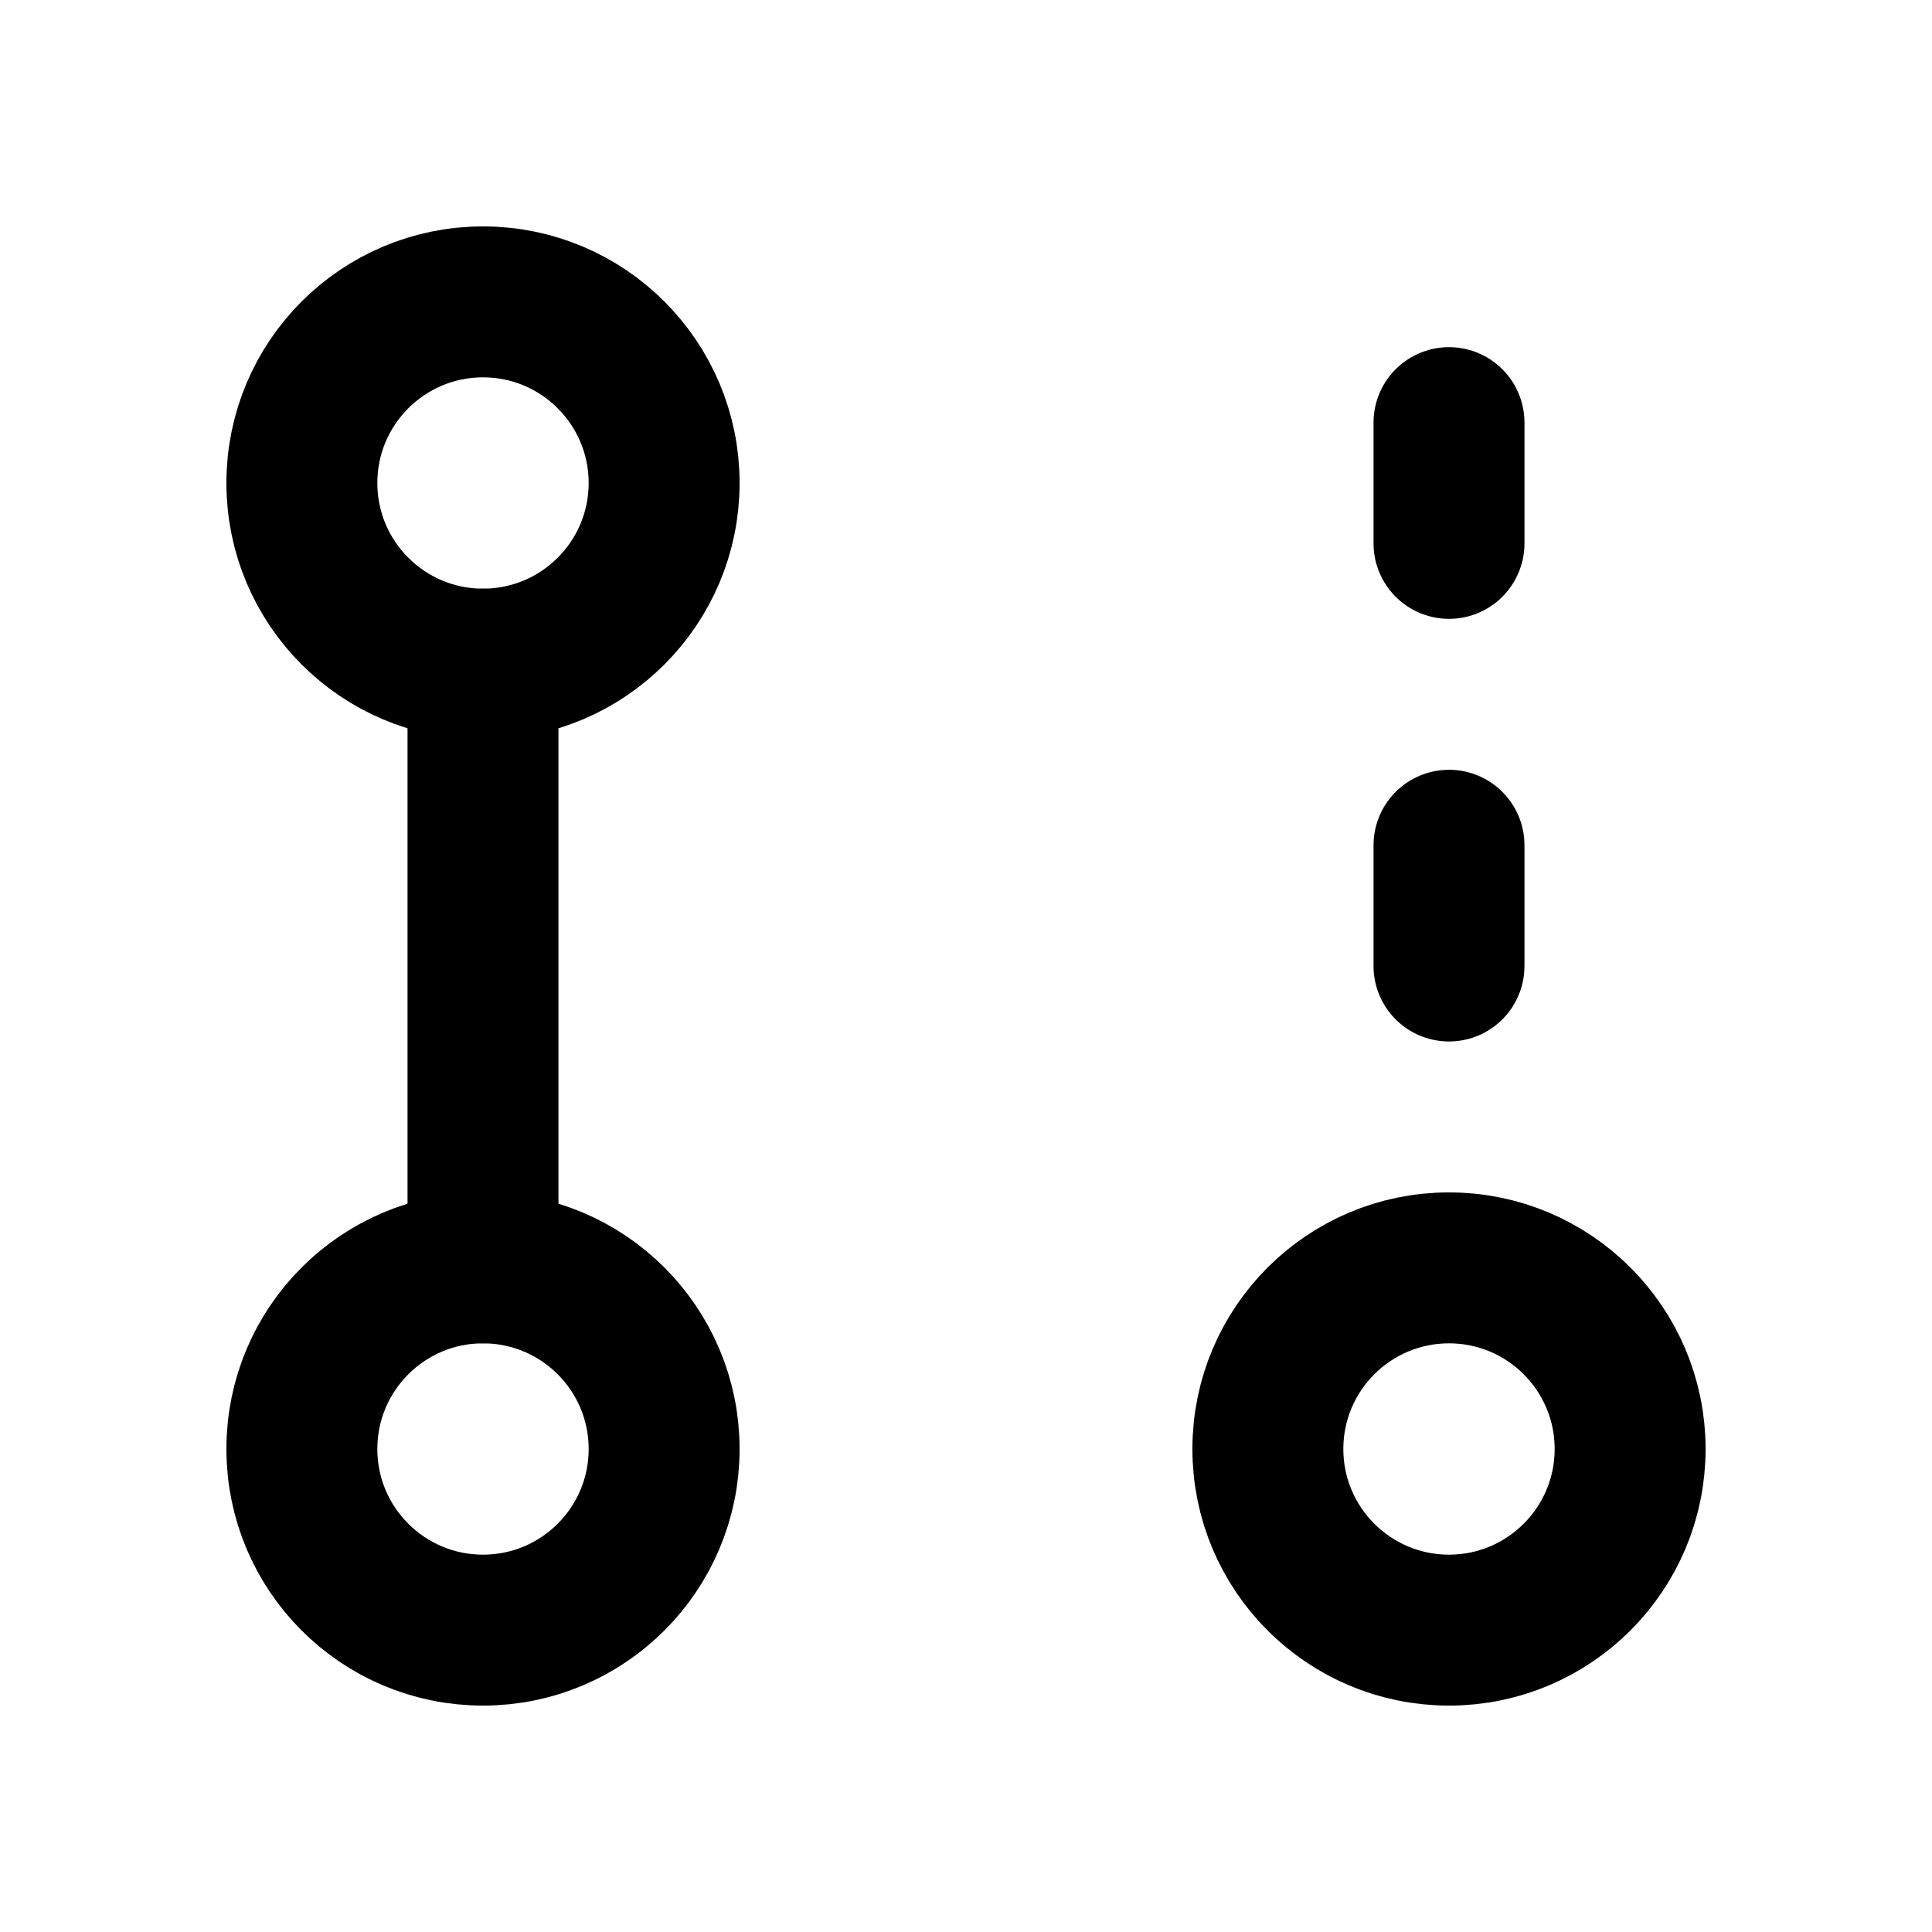
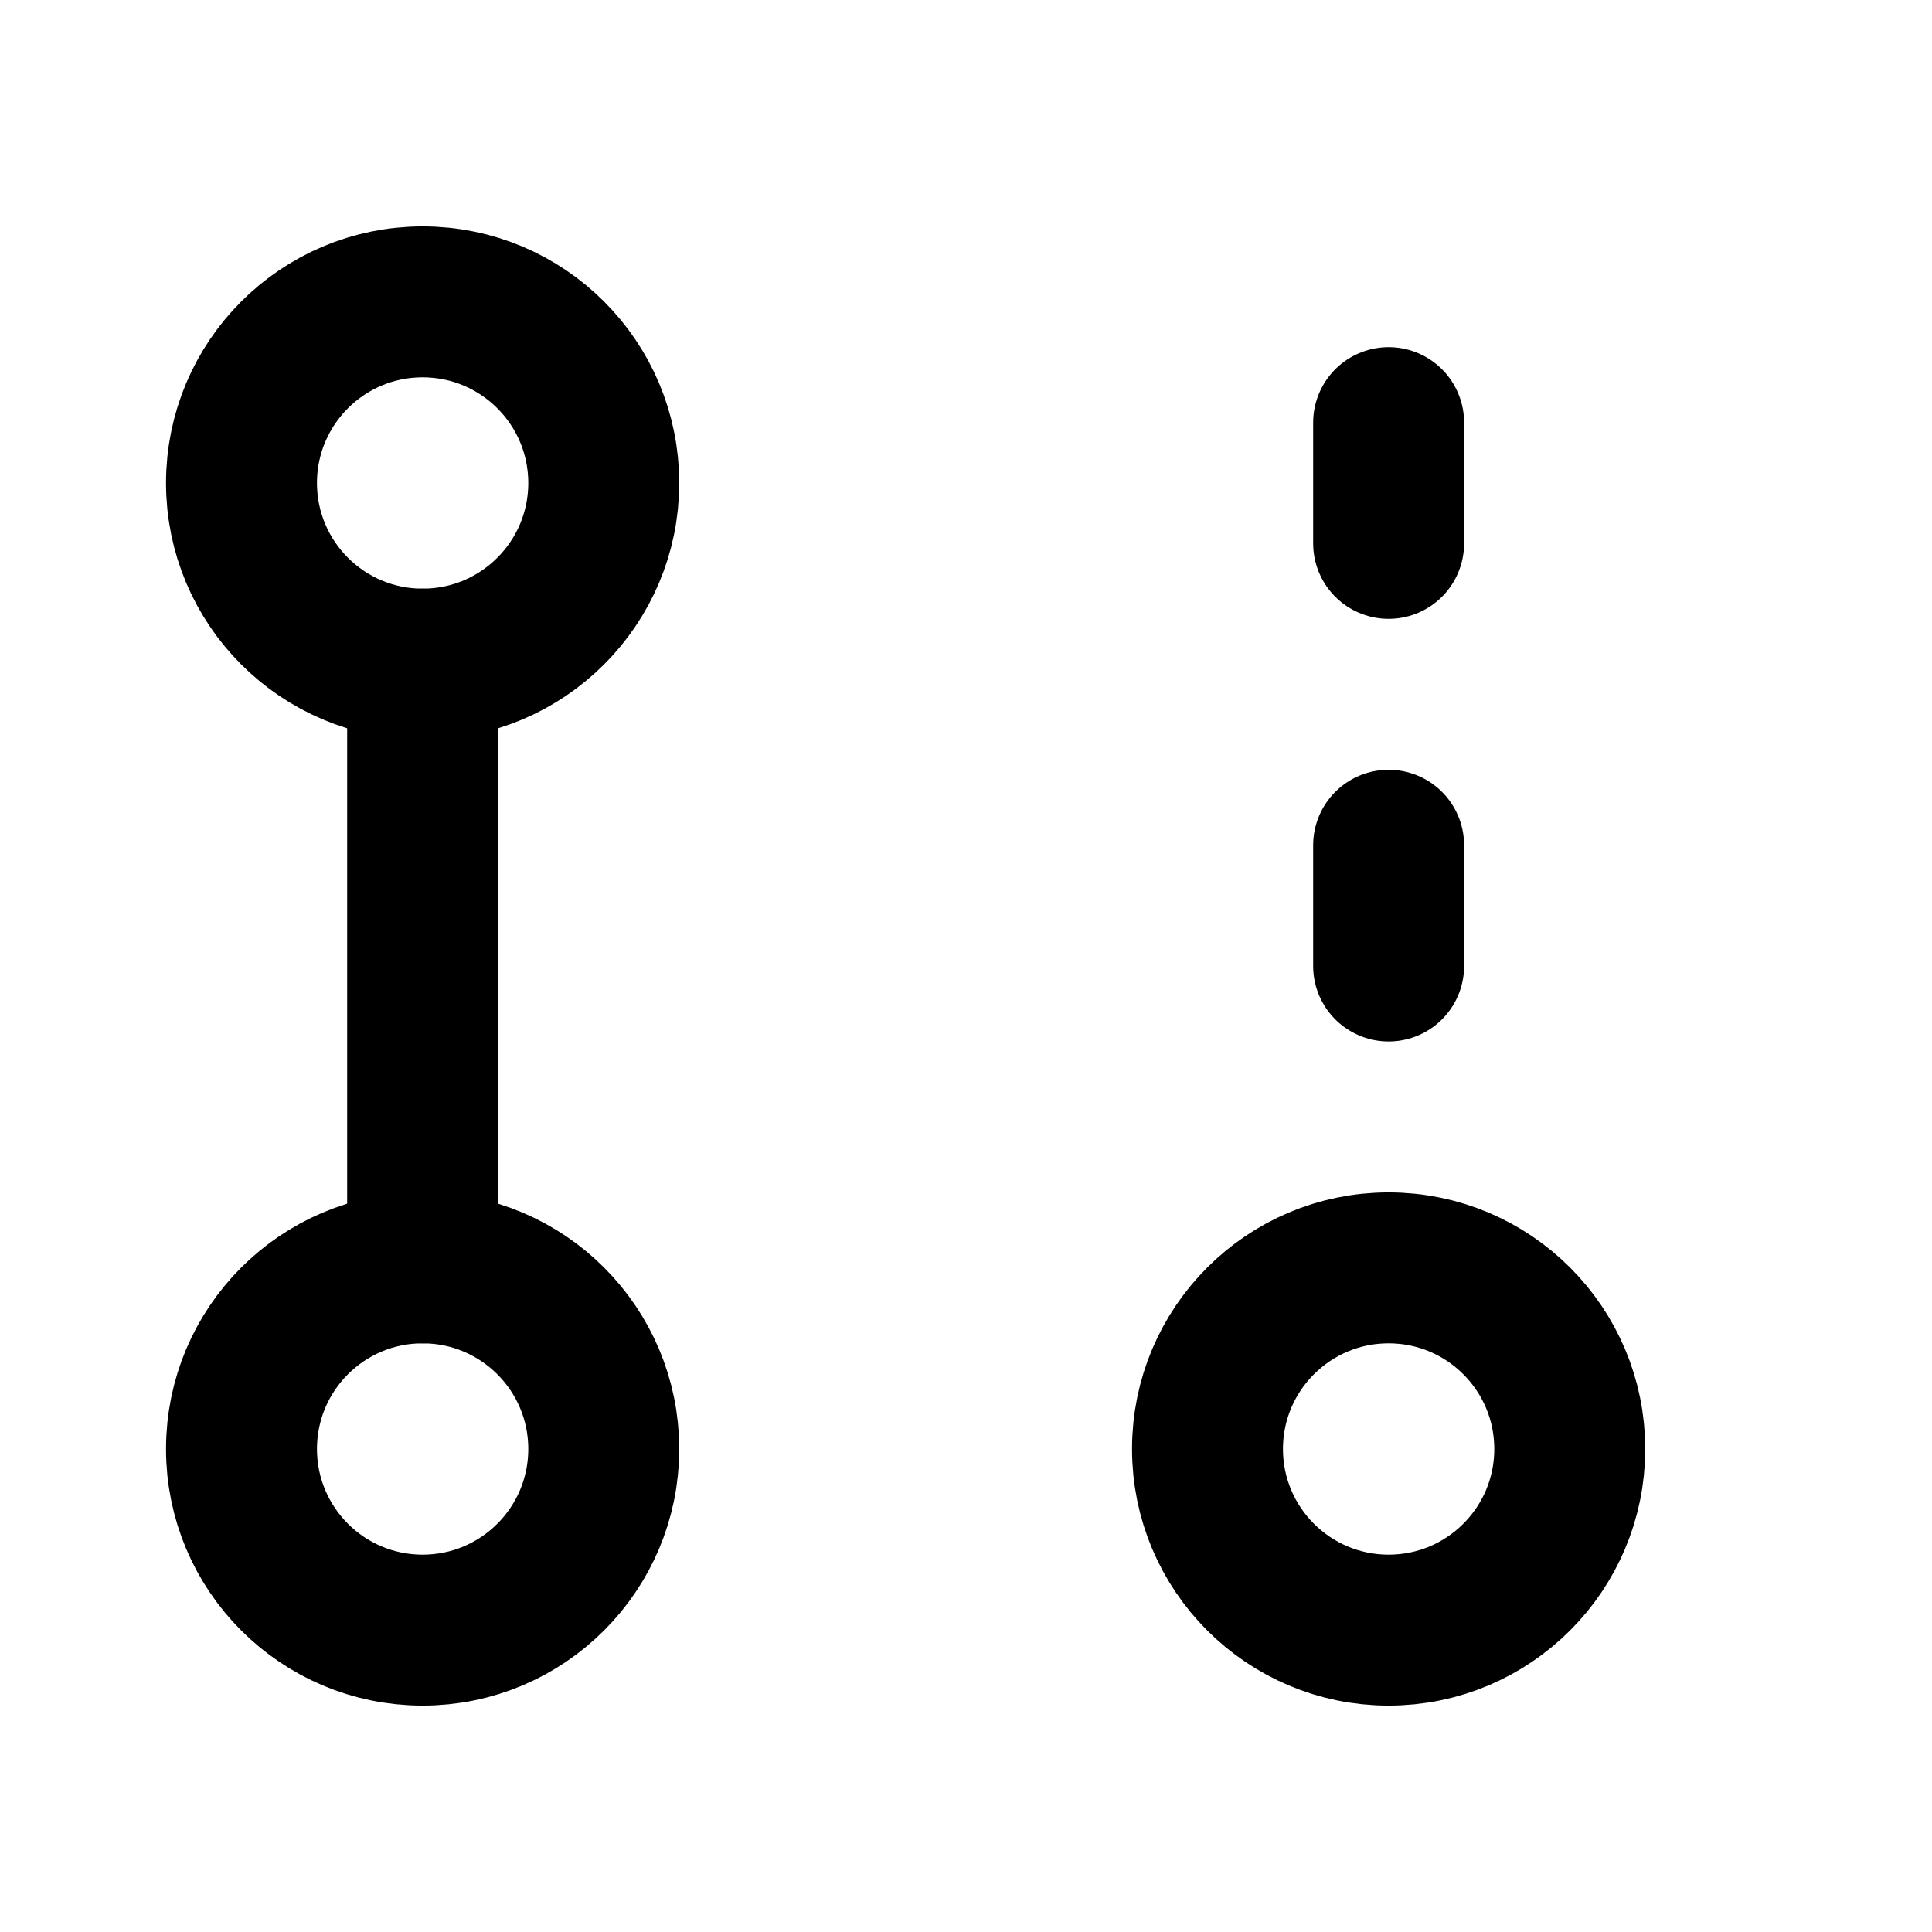
<svg xmlns="http://www.w3.org/2000/svg" data-set="area-pilot" data-keyline="square" width="16" height="16" viewBox="0 0 16 16" fill="none">
-   <circle data-filled="solid" cx="4" cy="4" r="1.5" fill="none" stroke="currentColor" stroke-width="1.25" stroke-linecap="round" stroke-linejoin="round" />
-   <circle data-filled="solid" cx="4" cy="12" r="1.5" fill="none" stroke="currentColor" stroke-width="1.25" stroke-linecap="round" stroke-linejoin="round" />
-   <circle data-filled="solid" cx="12" cy="12" r="1.5" fill="none" stroke="currentColor" stroke-width="1.25" stroke-linecap="round" stroke-linejoin="round" />
-   <path d="M4 5.5V10.5" fill="none" stroke="currentColor" stroke-width="1.25" stroke-linecap="round" stroke-linejoin="round" />
-   <path d="M12 7V8" fill="none" stroke="currentColor" stroke-width="1.25" stroke-linecap="round" stroke-linejoin="round" />
-   <path d="M12 3.5V4.5" fill="none" stroke="currentColor" stroke-width="1.25" stroke-linecap="round" stroke-linejoin="round" />
+   <circle data-filled="solid" cx="3.5" cy="4" r="1.5" fill="none" stroke="currentColor" stroke-width="1.25" stroke-linecap="round" stroke-linejoin="round" />
+   <circle data-filled="solid" cx="3.5" cy="12" r="1.5" fill="none" stroke="currentColor" stroke-width="1.25" stroke-linecap="round" stroke-linejoin="round" />
+   <circle data-filled="solid" cx="11.5" cy="12" r="1.5" fill="none" stroke="currentColor" stroke-width="1.25" stroke-linecap="round" stroke-linejoin="round" />
+   <path d="M3.5 5.5V10.5" fill="none" stroke="currentColor" stroke-width="1.25" stroke-linecap="round" stroke-linejoin="round" />
+   <path d="M11.5 7V8" fill="none" stroke="currentColor" stroke-width="1.25" stroke-linecap="round" stroke-linejoin="round" />
+   <path d="M11.5 3.5V4.5" fill="none" stroke="currentColor" stroke-width="1.25" stroke-linecap="round" stroke-linejoin="round" />
</svg>
